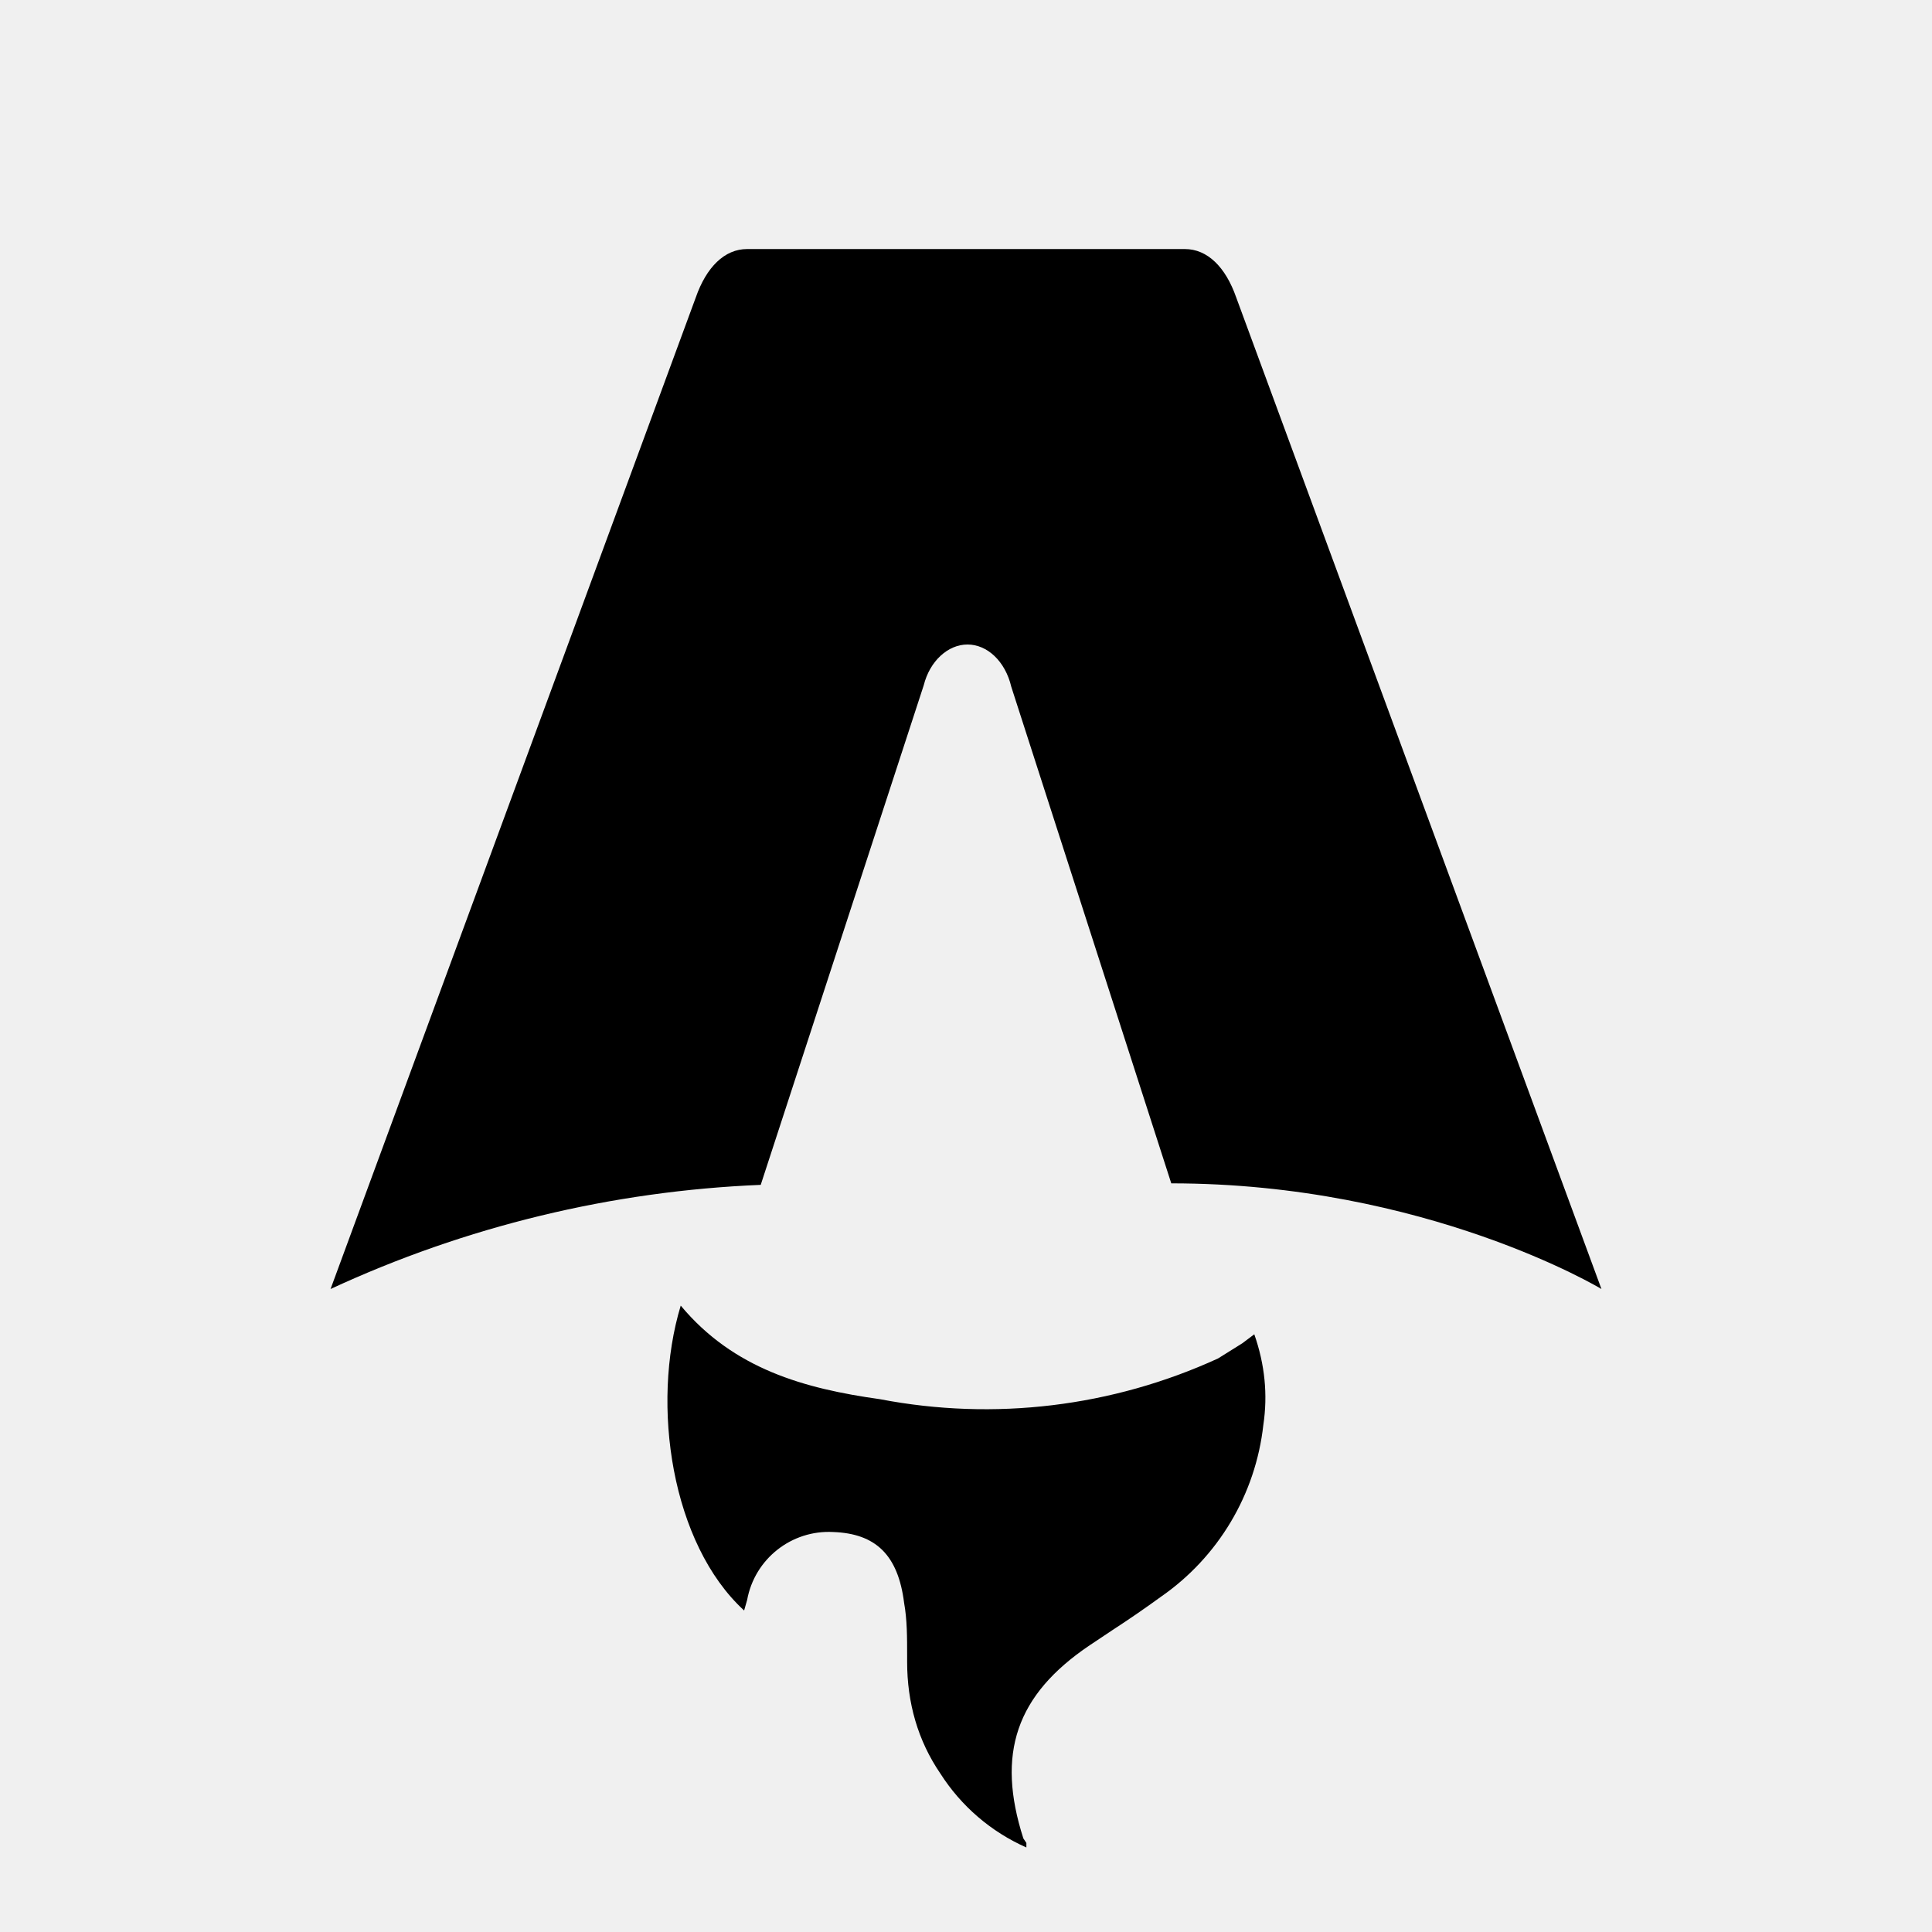
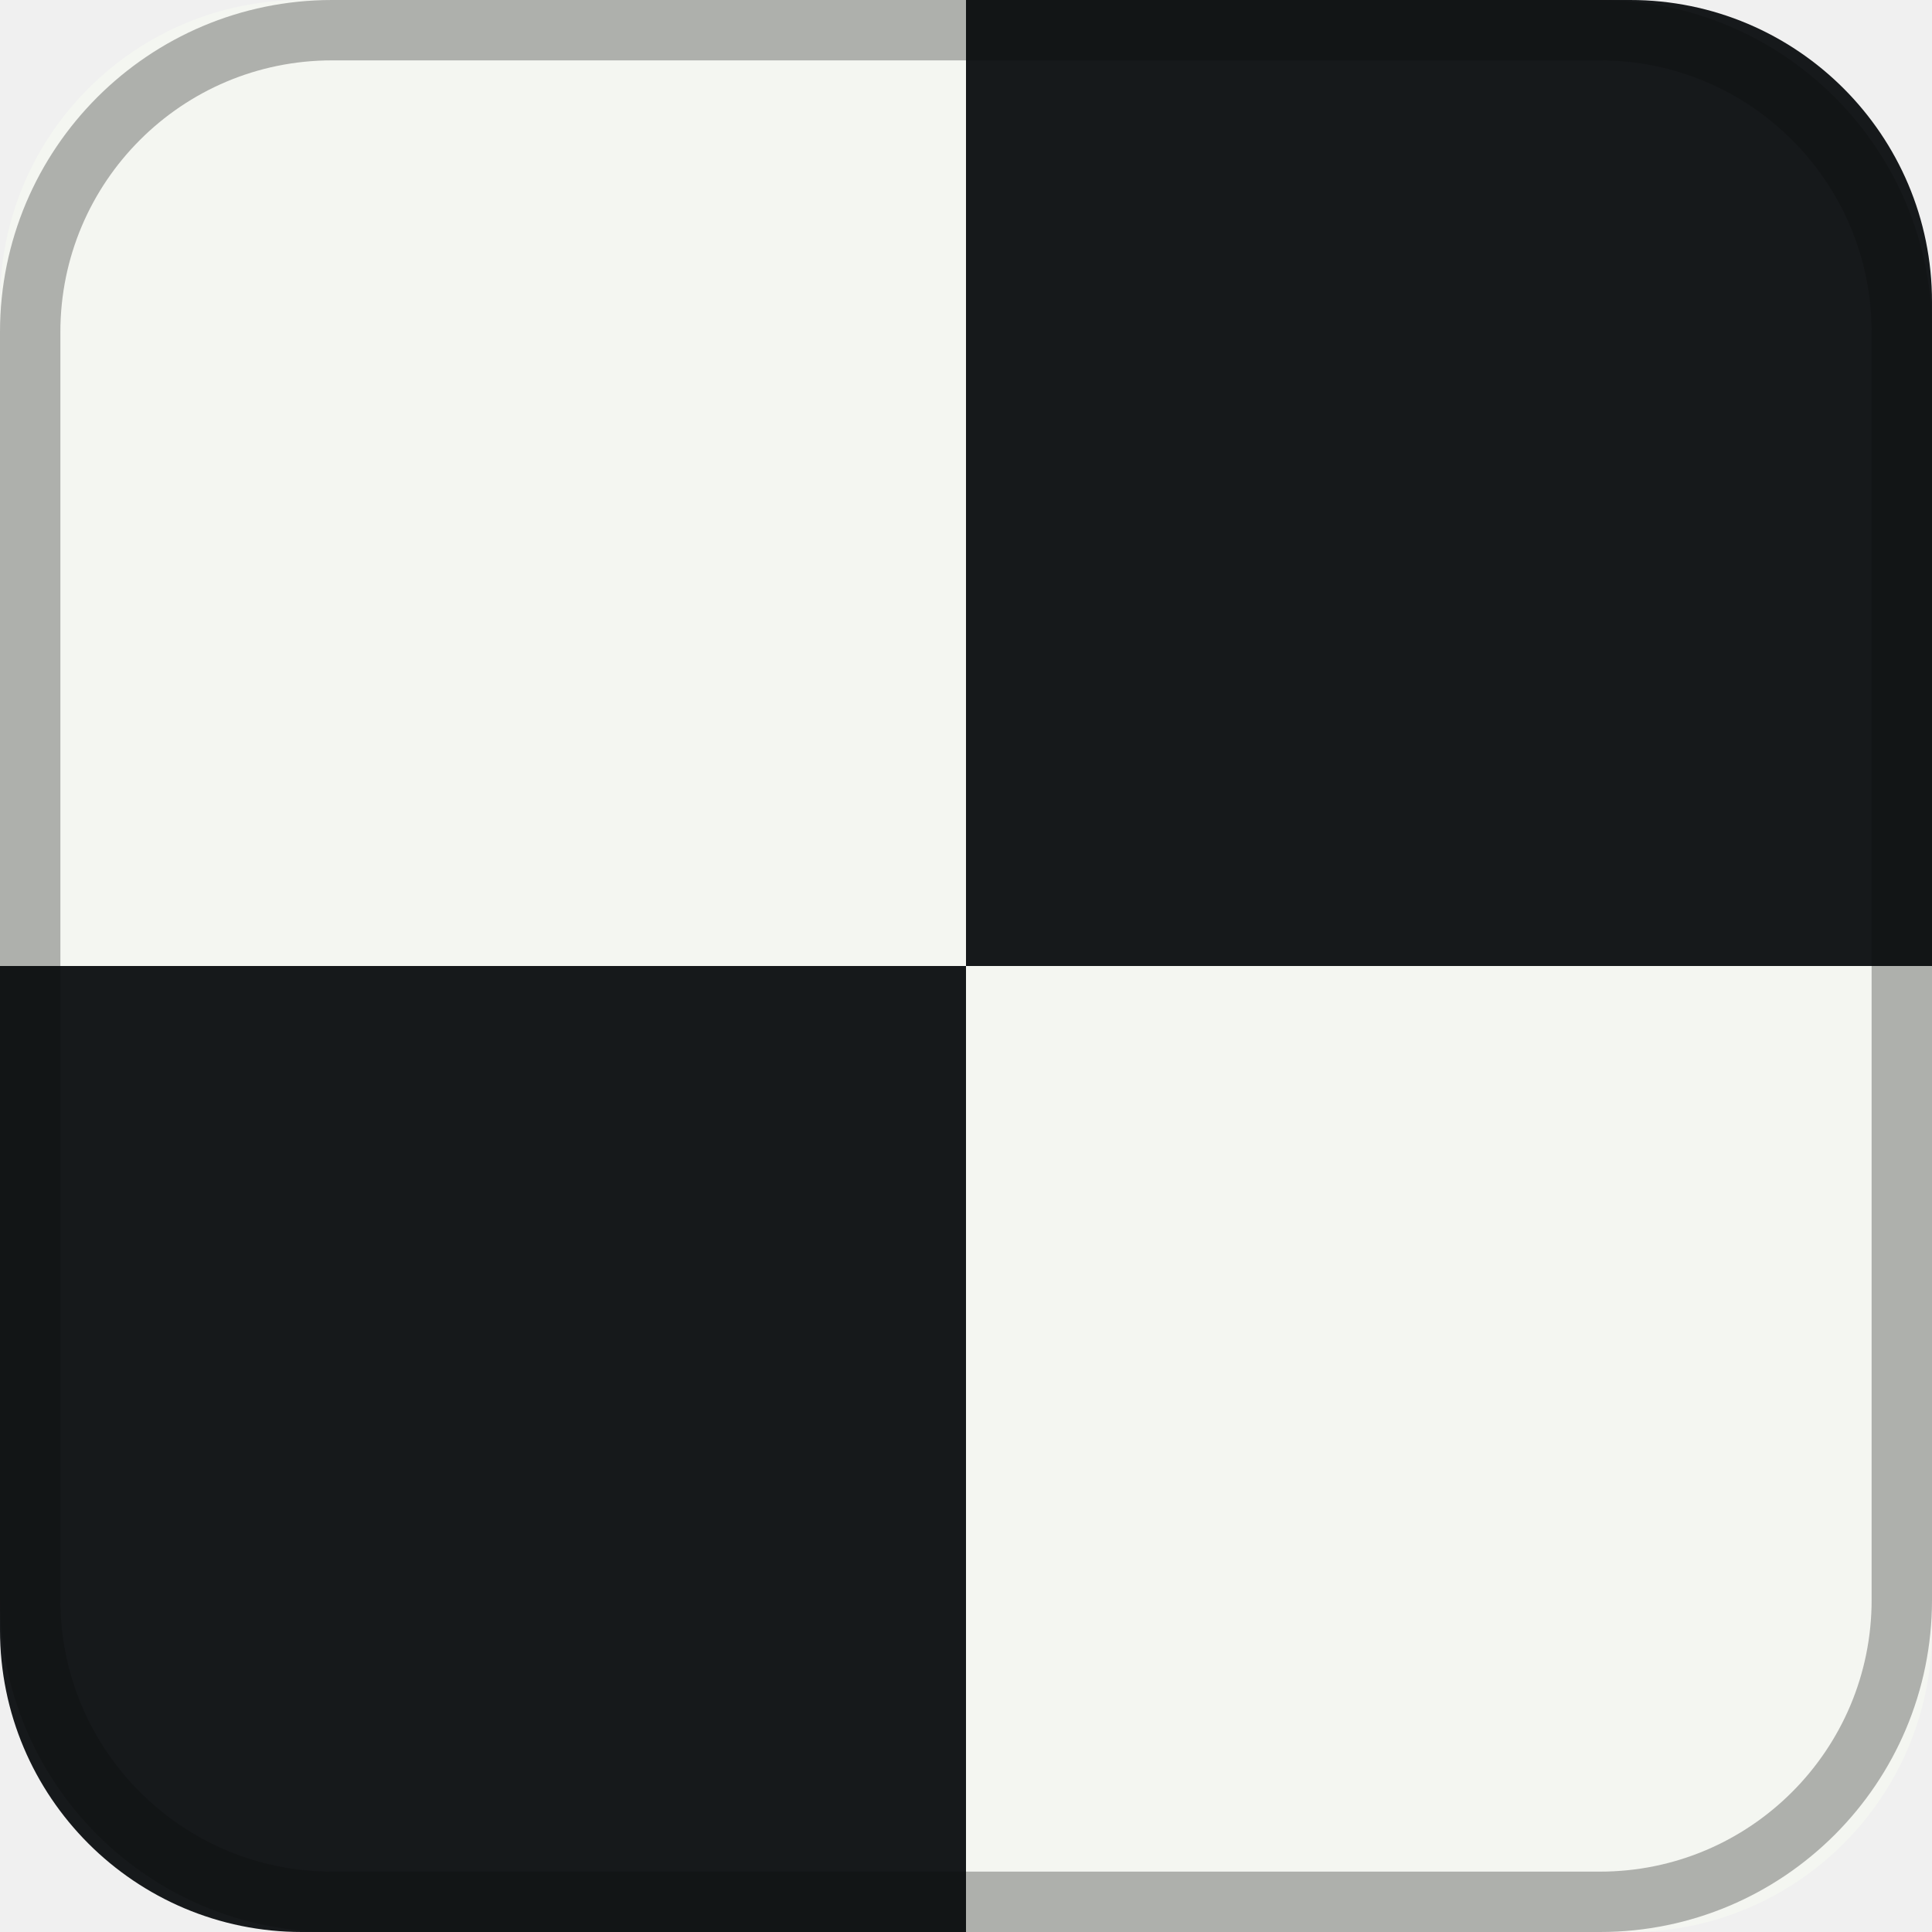
- <svg xmlns="http://www.w3.org/2000/svg" fill="none" viewBox="0 0 128 128">
-   <path d="M50.4 78.5a75.1 75.1 0 0 0-28.5 6.9l24.2-65.7c.7-2 1.9-3.2 3.4-3.2h29c1.5 0 2.7 1.2 3.4 3.2l24.2 65.7s-11.6-7-28.5-7L67 45.5c-.4-1.7-1.6-2.8-2.9-2.8-1.3 0-2.5 1.1-2.9 2.7L50.4 78.5Zm-1.1 28.2Zm-4.2-20.2c-2 6.6-.6 15.8 4.2 20.2a17.5 17.5 0 0 1 .2-.7 5.5 5.5 0 0 1 5.7-4.5c2.8.1 4.3 1.5 4.7 4.7.2 1.1.2 2.3.2 3.5v.4c0 2.7.7 5.2 2.2 7.4a13 13 0 0 0 5.7 4.9v-.3l-.2-.3c-1.8-5.6-.5-9.5 4.4-12.8l1.5-1a73 73 0 0 0 3.2-2.2 16 16 0 0 0 6.8-11.4c.3-2 .1-4-.6-6l-.8.6-1.6 1a37 37 0 0 1-22.4 2.7c-5-.7-9.7-2-13.2-6.2Z" />
-   <style>
-         path { fill: #000; }
-         @media (prefers-color-scheme: dark) {
-             path { fill: #FFF; }
-         }
-     </style>
+ <svg xmlns="http://www.w3.org/2000/svg" viewBox="0 0 32 32" width="32" height="32">
+   <defs>
+     <clipPath id="round">
+       <rect width="32" height="32" rx="5" />
+     </clipPath>
+   </defs>
+   <g clip-path="url(#round)">
+     <rect x="0" y="0" width="16" height="16" fill="#f4f6f1" />
+     <rect x="16" y="0" width="16" height="16" fill="#16191b" />
+     <rect x="0" y="16" width="16" height="16" fill="#16191b" />
+     <rect x="16" y="16" width="16" height="16" fill="#f4f6f1" />
+   </g>
+   <rect x="0.5" y="0.5" width="31" height="31" rx="5" fill="none" stroke="#0a0d0b" stroke-opacity="0.3" />
</svg>
